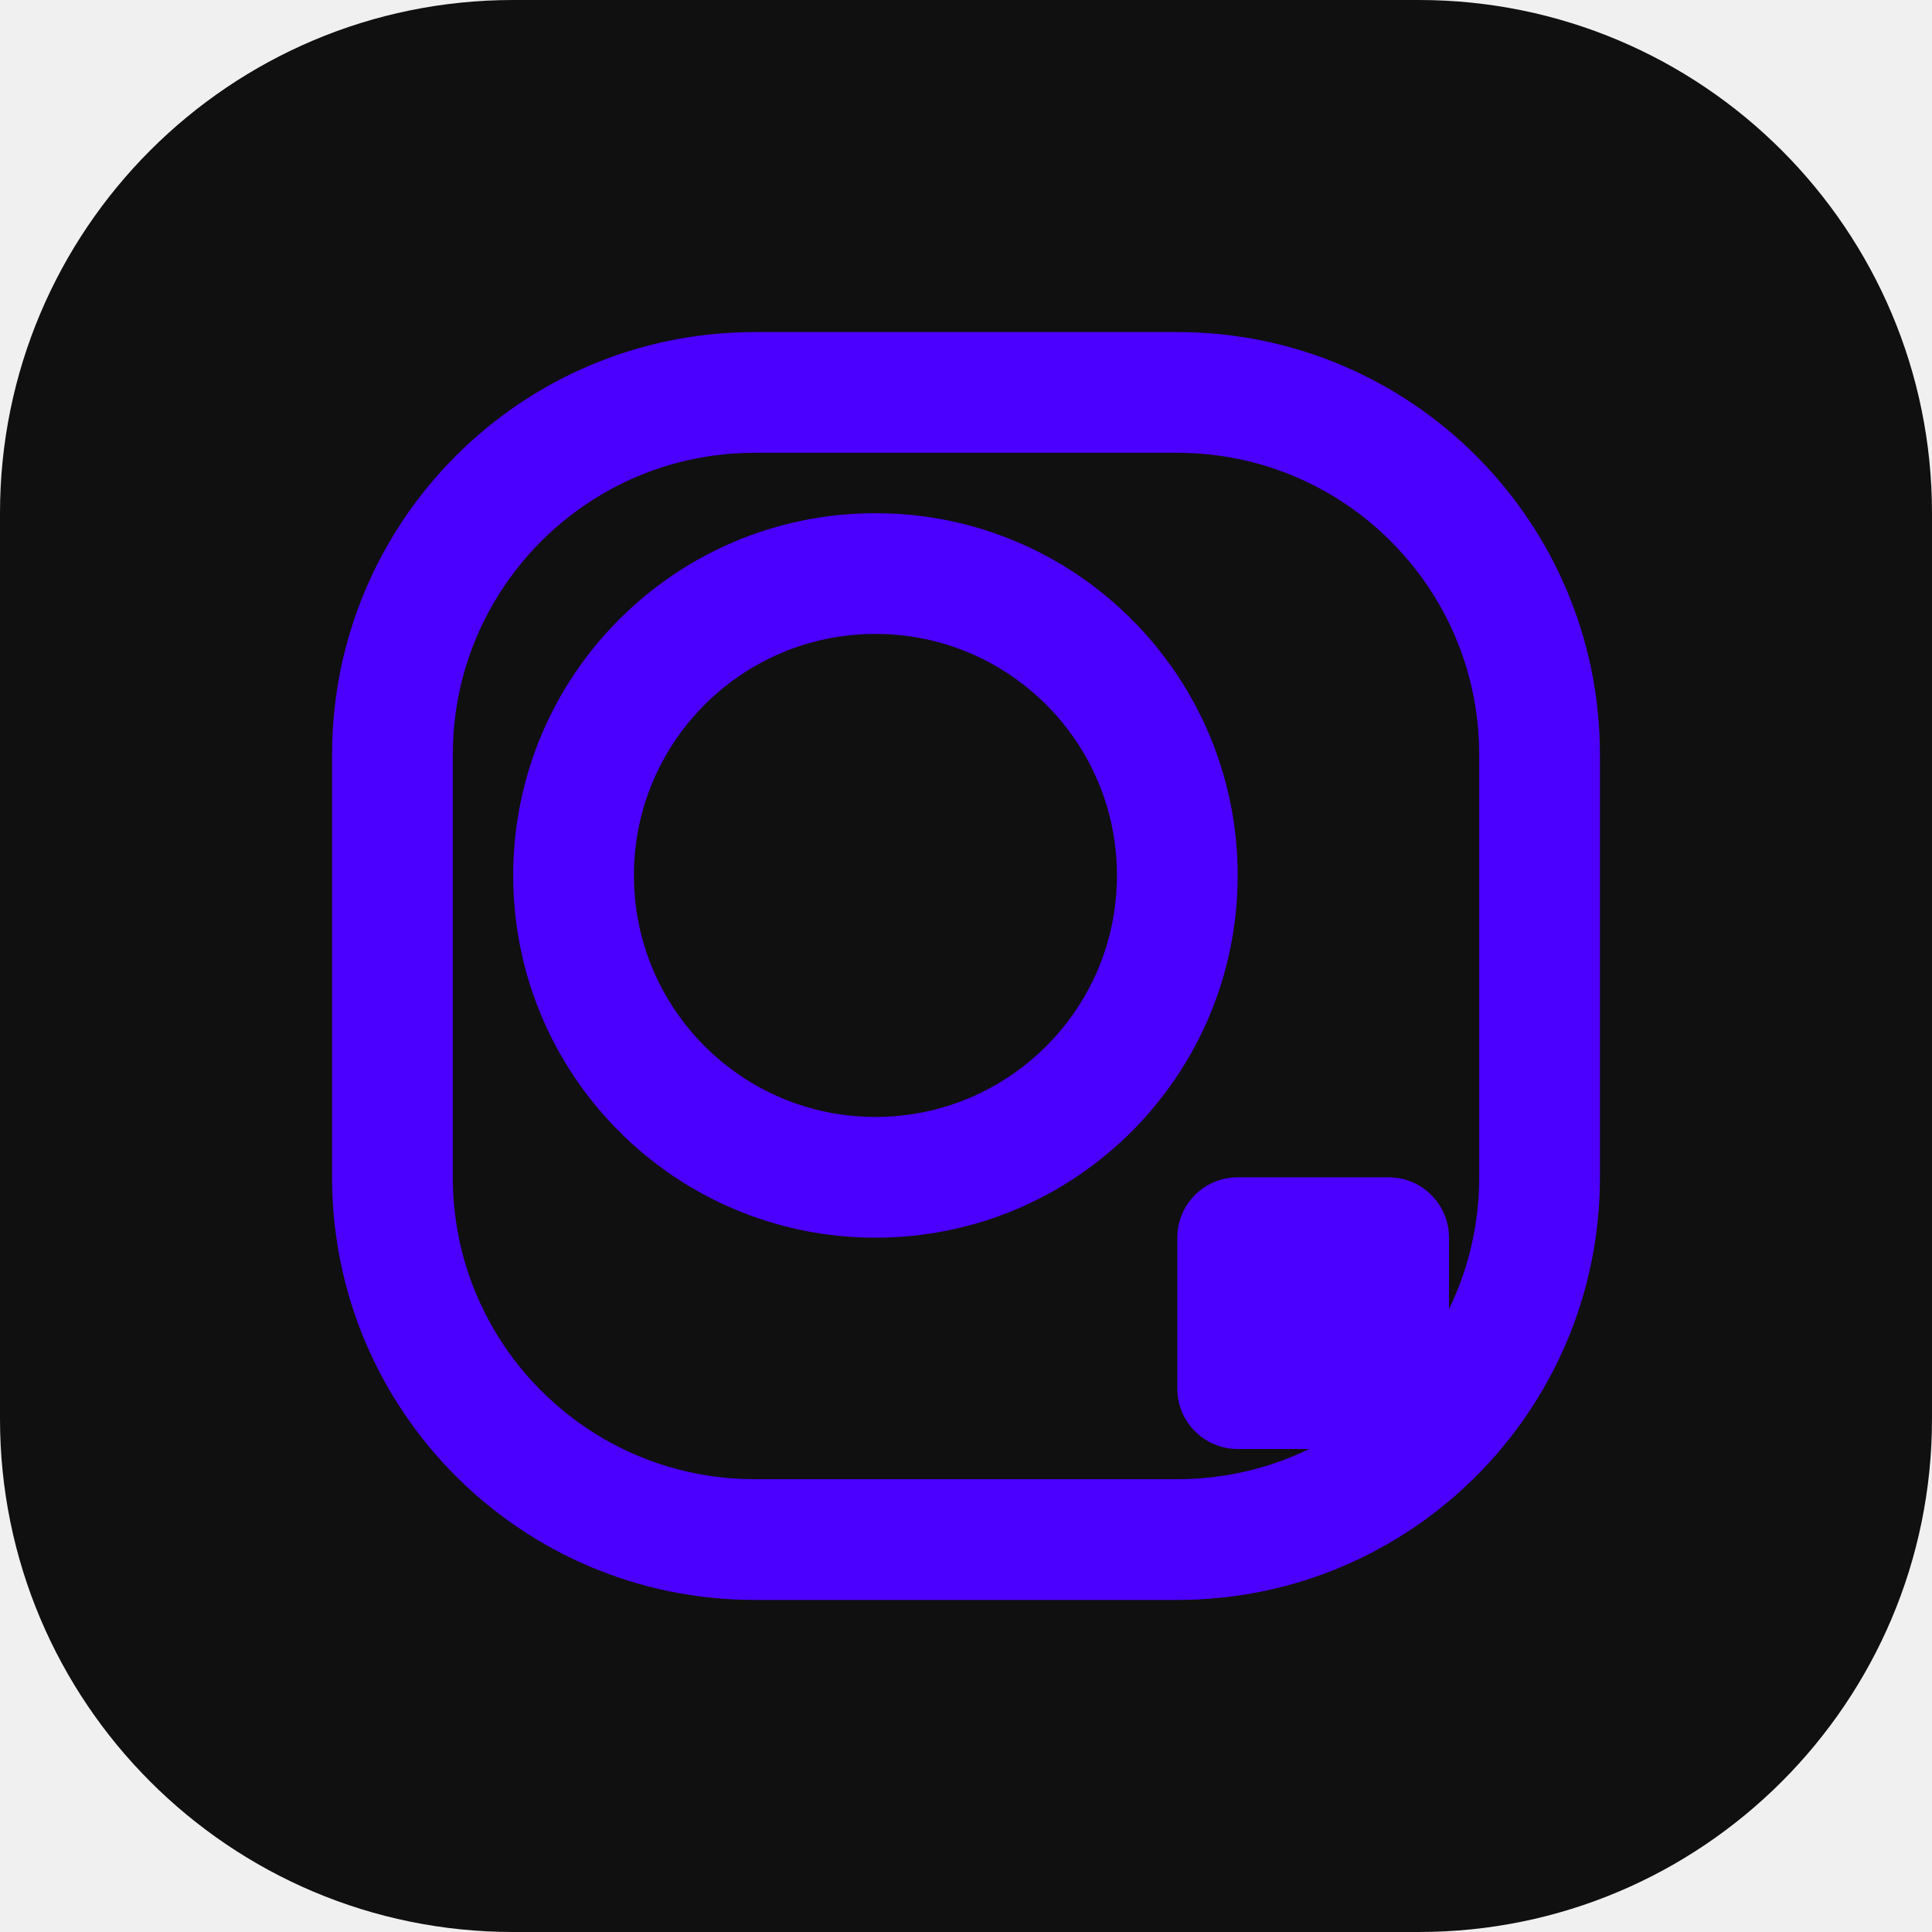
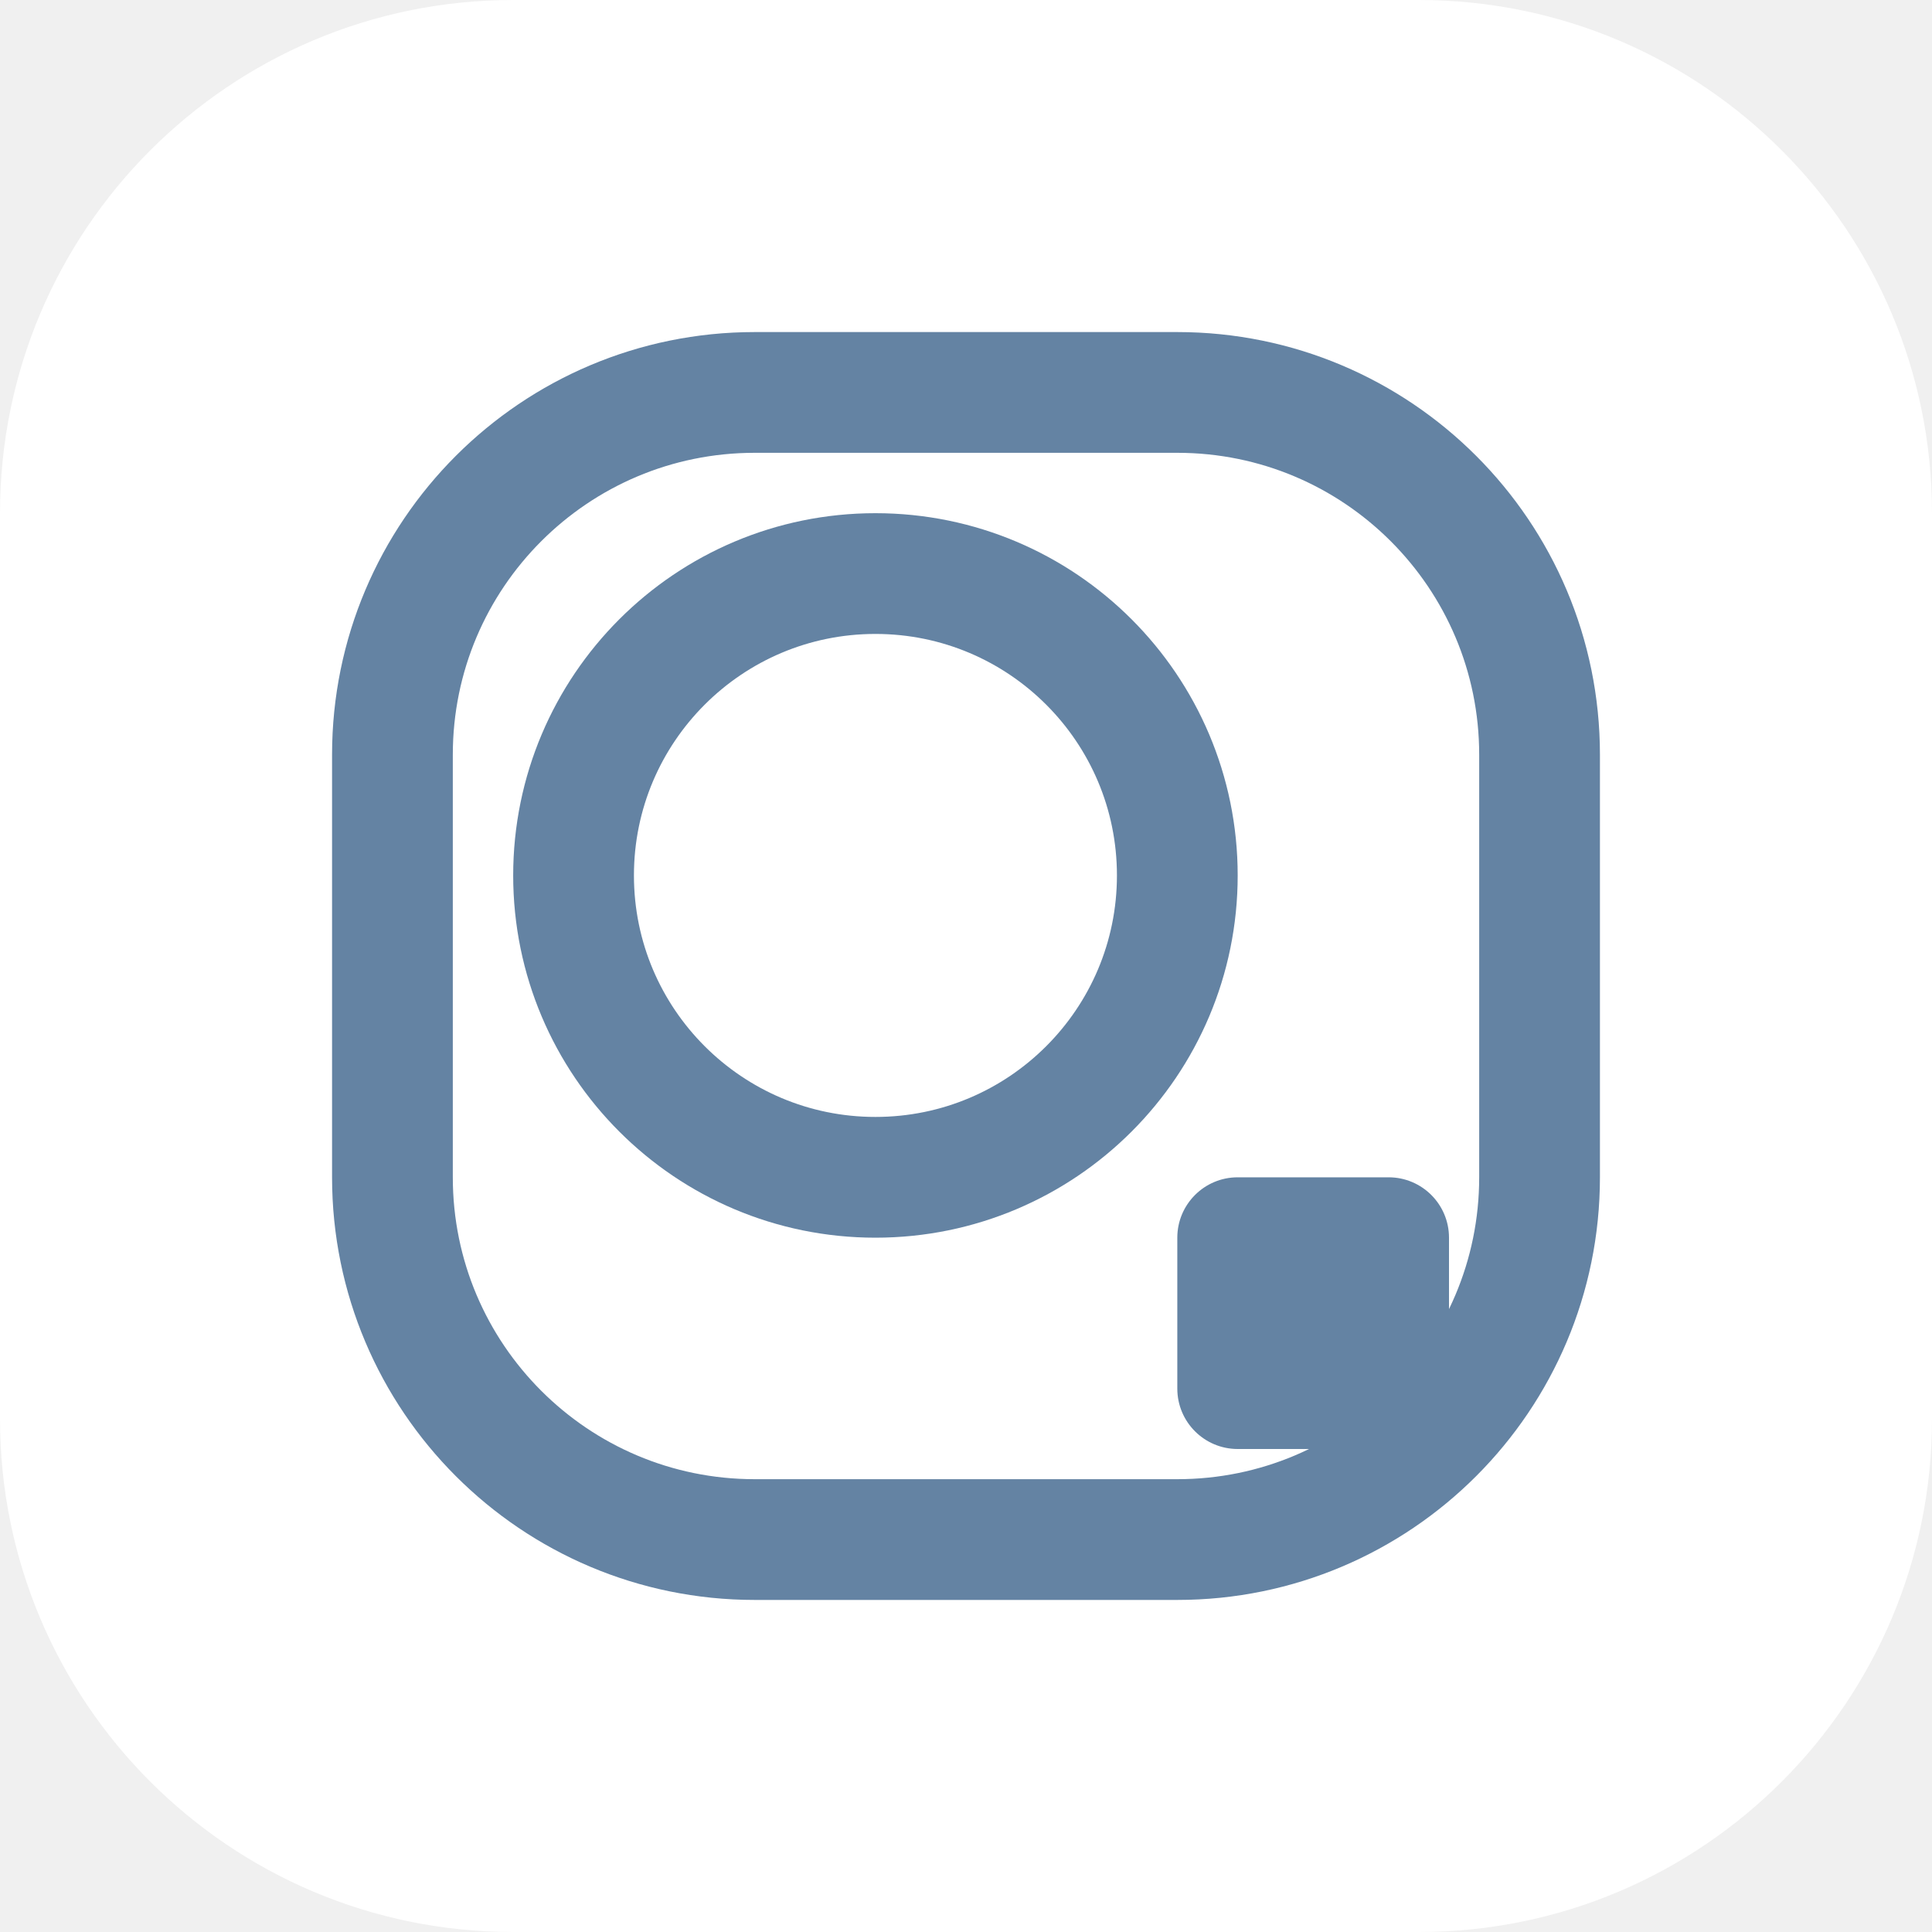
<svg xmlns="http://www.w3.org/2000/svg" viewBox="0 0 64 64">
-   <rect width="64" height="64" rx="17" fill="#101010" />
-   <rect x="13" y="13" width="38" height="38" rx="12" fill="none" stroke="#4B00FF" stroke-width="4" />
-   <circle cx="29" cy="29" r="10" fill="none" stroke="#4B00FF" stroke-width="4" />
-   <rect x="39" y="39" width="9" height="9" rx="2" fill="#4B00FF" />
+   <rect width="64" height="64" rx="17" fill="#FFFFFF" />
+   <rect x="13" y="13" width="38" height="38" rx="12" fill="none" stroke="#6483A3" stroke-width="4" />
+   <circle cx="29" cy="29" r="10" fill="none" stroke="#6483A3" stroke-width="4" />
+   <rect x="39" y="39" width="9" height="9" rx="2" fill="#6483A3" />
</svg>
